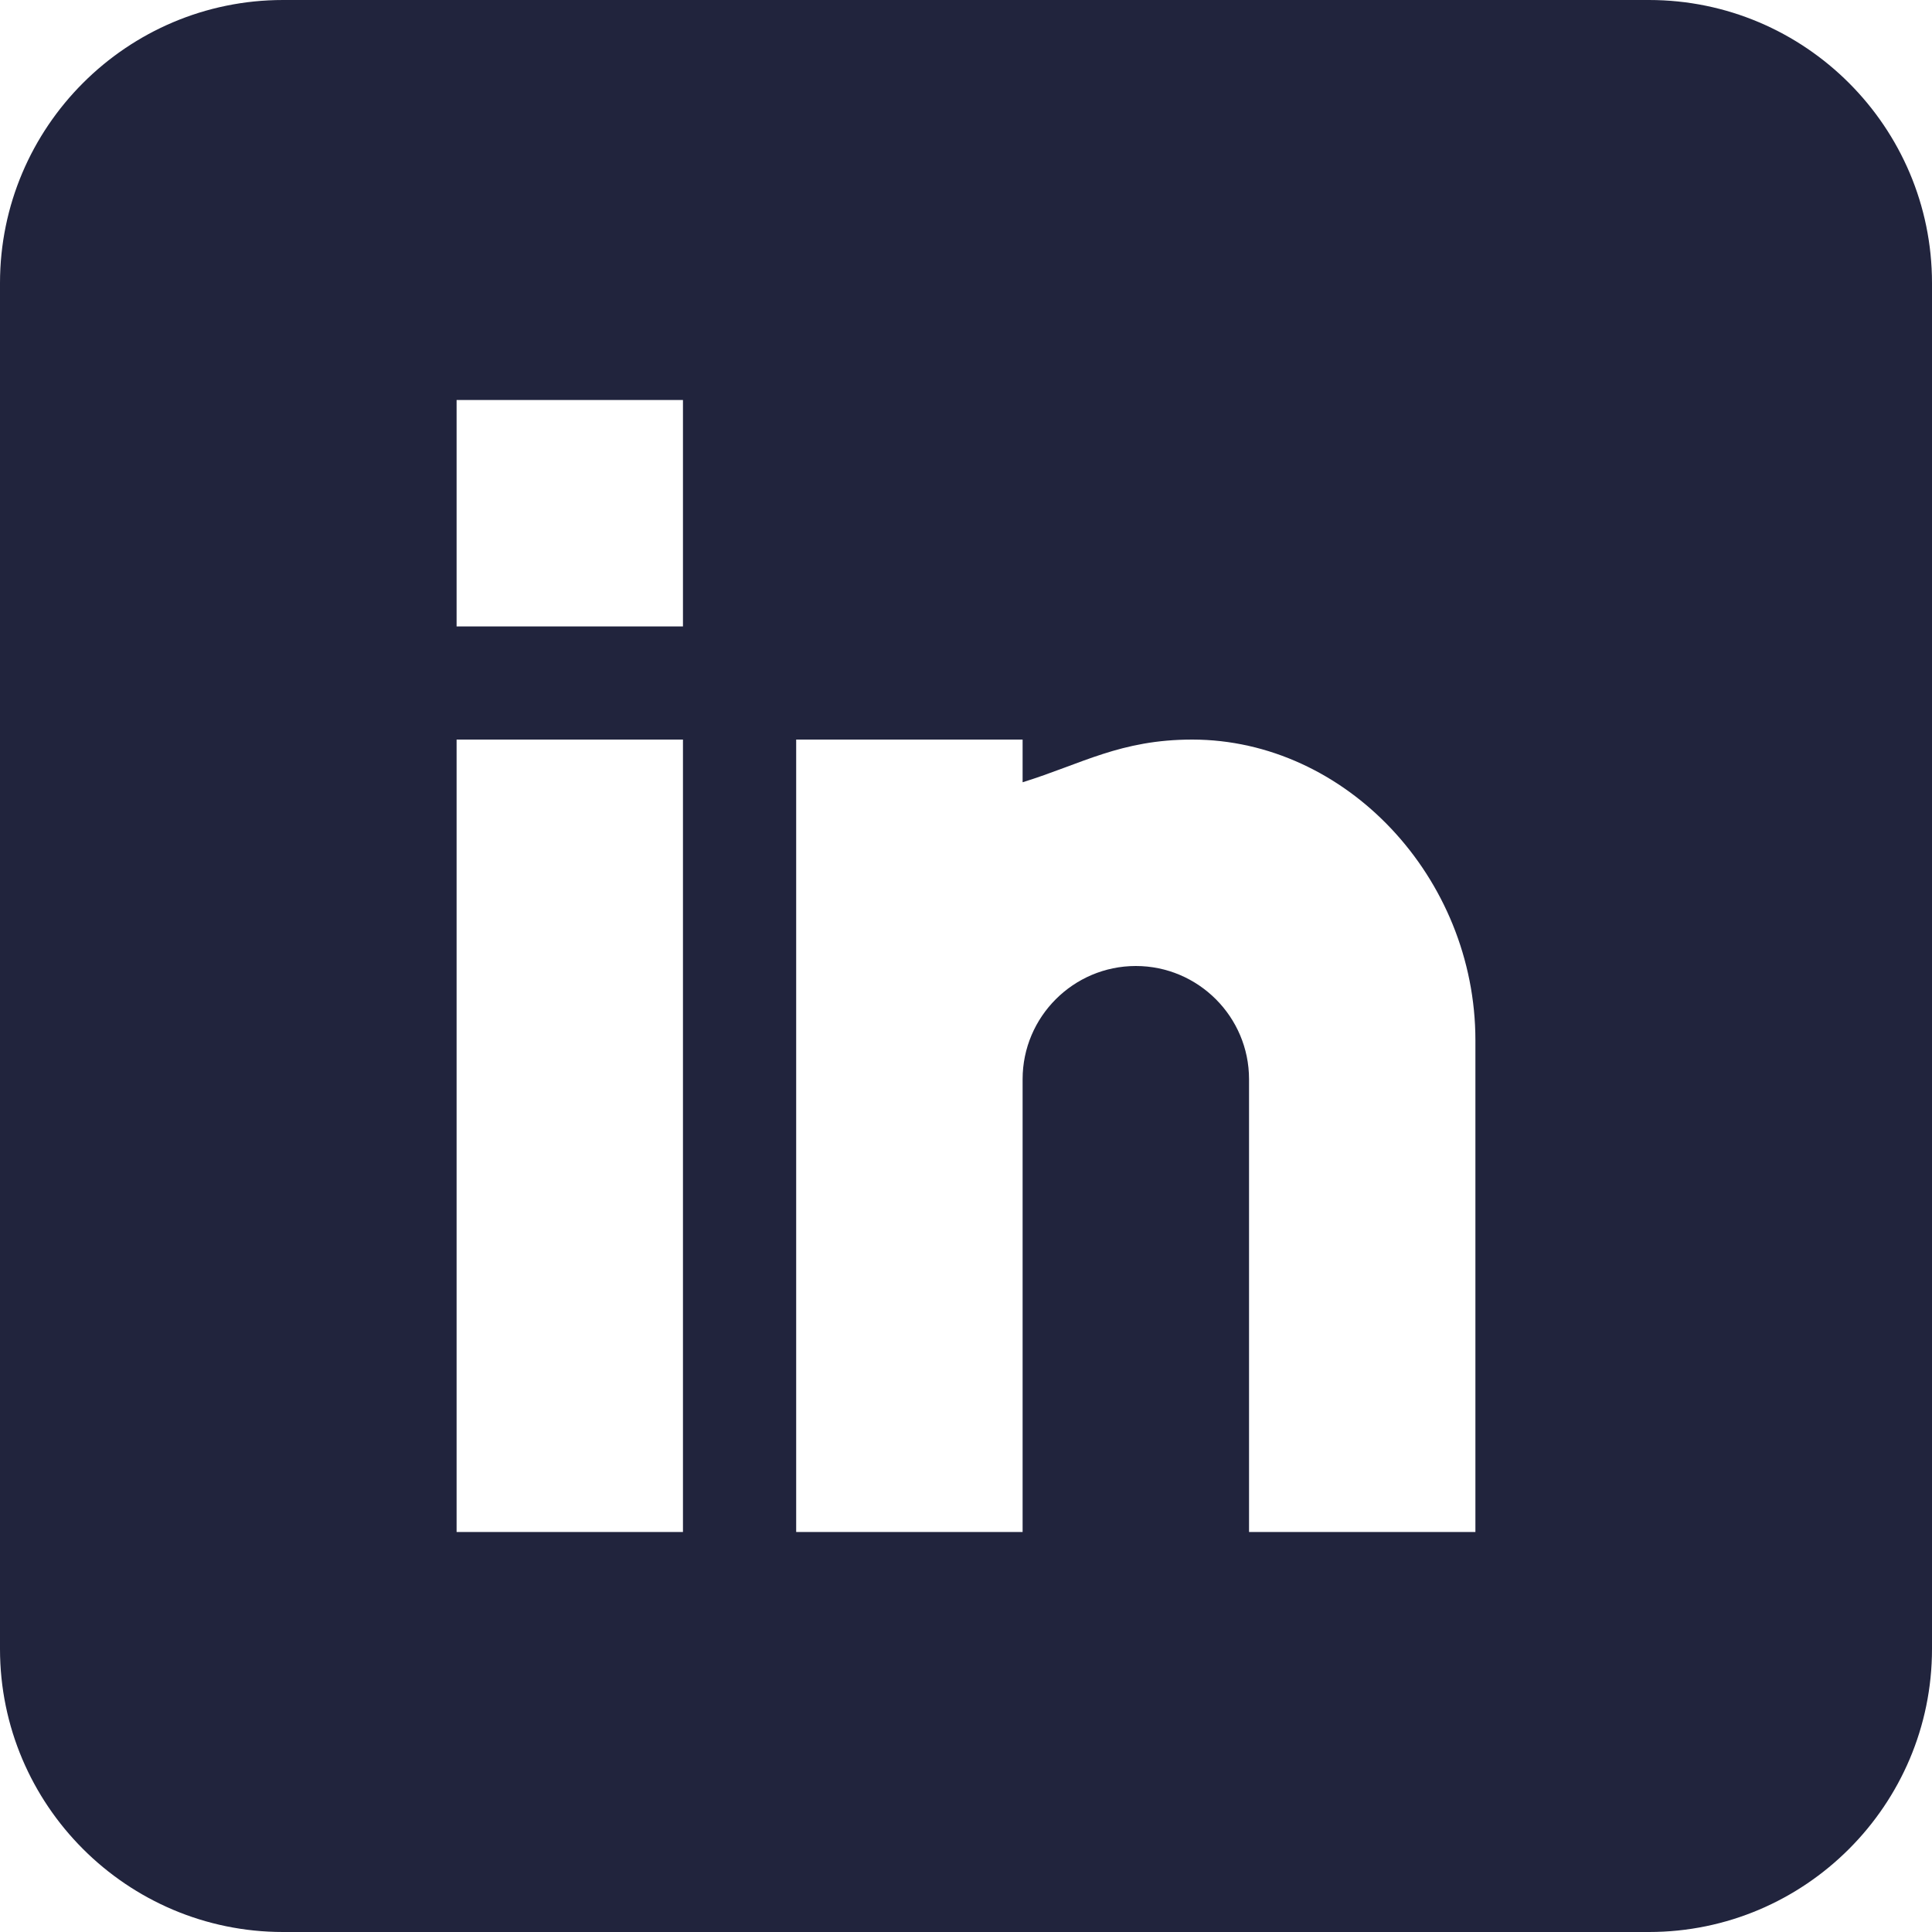
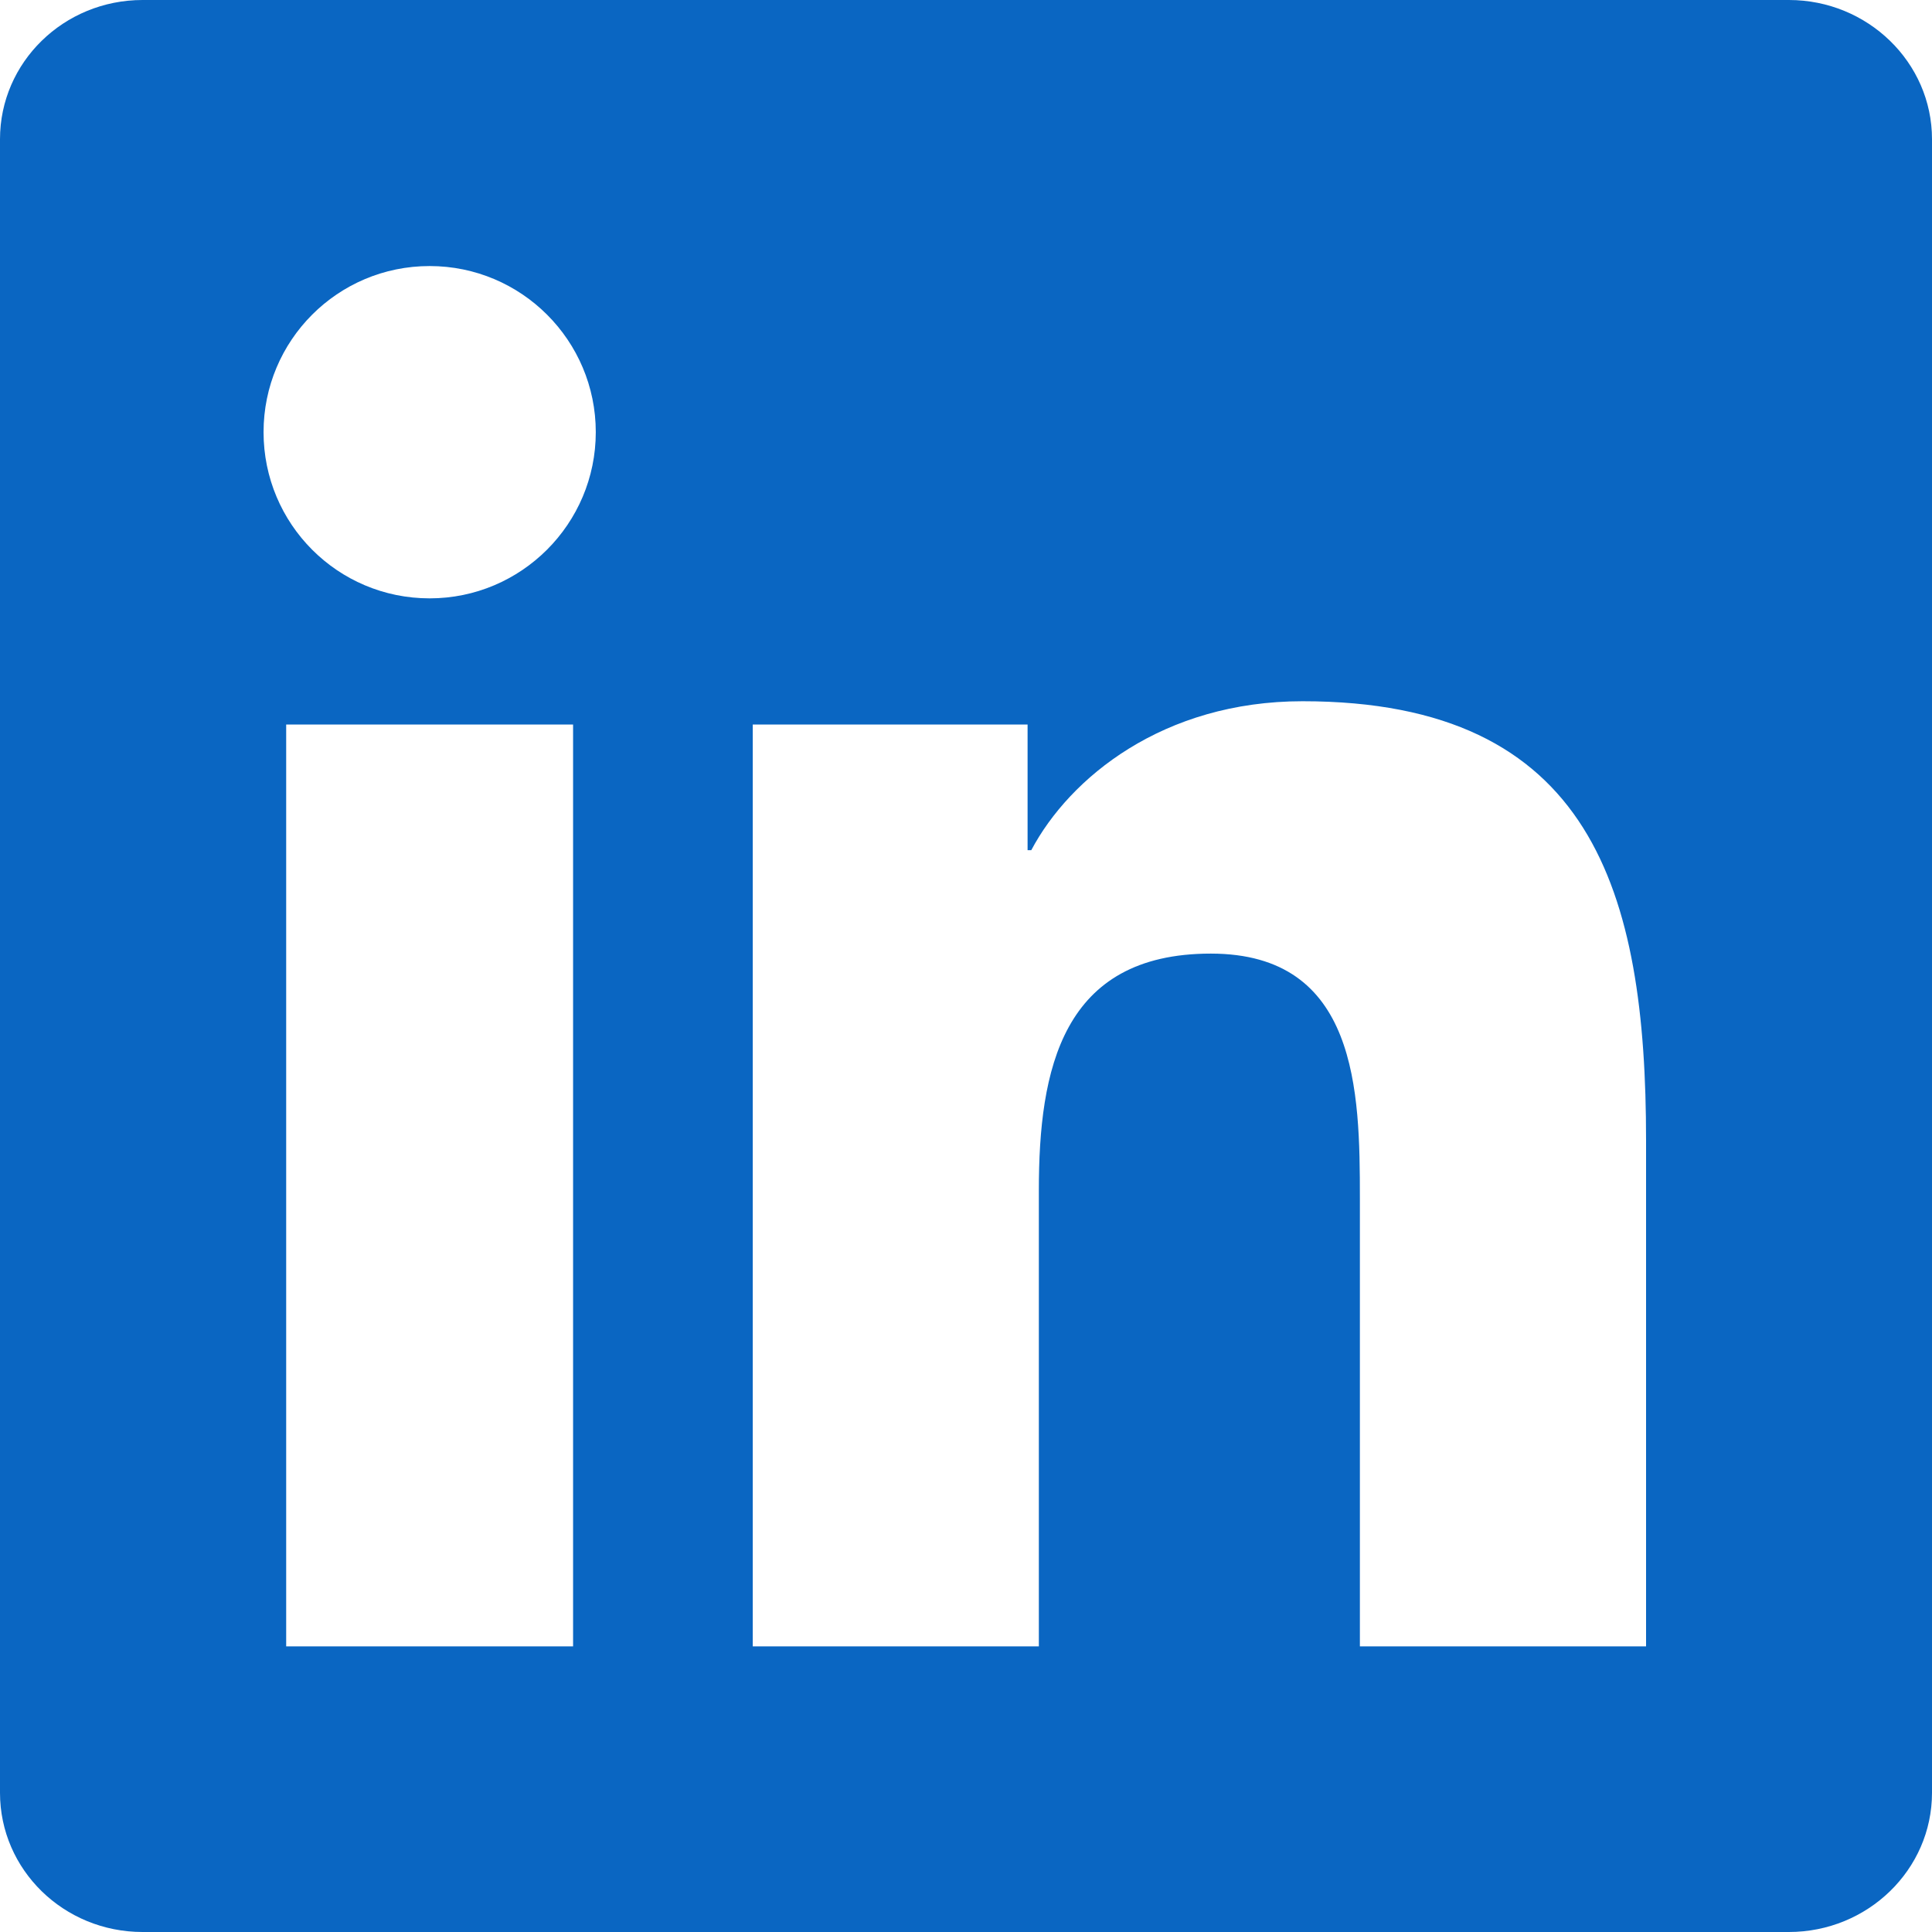
- <svg xmlns="http://www.w3.org/2000/svg" width="30" height="30" viewBox="0 0 30 30" fill="none">
-   <path d="M25.605 0H4.395C1.972 0 0 1.972 0 4.395V25.605C0 28.028 1.972 30 4.395 30H25.605C28.028 30 30 28.028 30 25.605V4.395C30 1.972 28.028 0 25.605 0ZM10.605 23.789H7.09V11.484H10.605V23.789ZM10.605 9.727H7.09V6.211H10.605V9.727ZM22.91 23.789H19.395V16.758C19.395 15.789 18.606 15 17.637 15C16.668 15 15.879 15.789 15.879 16.758V23.789H12.363V11.484H15.879V12.147C16.8 11.861 17.398 11.484 18.516 11.484C20.9 11.487 22.91 13.626 22.91 16.154V23.789Z" fill="#21243D" />
+ <svg xmlns="http://www.w3.org/2000/svg" viewBox="0 0 24 24" fill="#0A66C2">
+   <path d="M20.447 20.452h-3.554v-5.569c0-1.328-.027-3.037-1.852-3.037-1.853 0-2.136 1.445-2.136 2.939v5.667H9.351V9h3.414v1.561h.046c.477-.9 1.637-1.85 3.37-1.85 3.601 0 4.267 2.37 4.267 5.455v6.286zM5.337 7.433c-1.144 0-2.063-.926-2.063-2.065 0-1.138.92-2.063 2.063-2.063 1.14 0 2.064.925 2.064 2.063 0 1.139-.925 2.065-2.064 2.065zm1.782 13.019H3.555V9h3.564v11.452zM22.225 0H1.771C.792 0 0 .774 0 1.729v20.542C0 23.227.792 24 1.771 24h20.451C23.2 24 24 23.227 24 22.271V1.729C24 .774 23.2 0 22.222 0h.003z" />
</svg>
